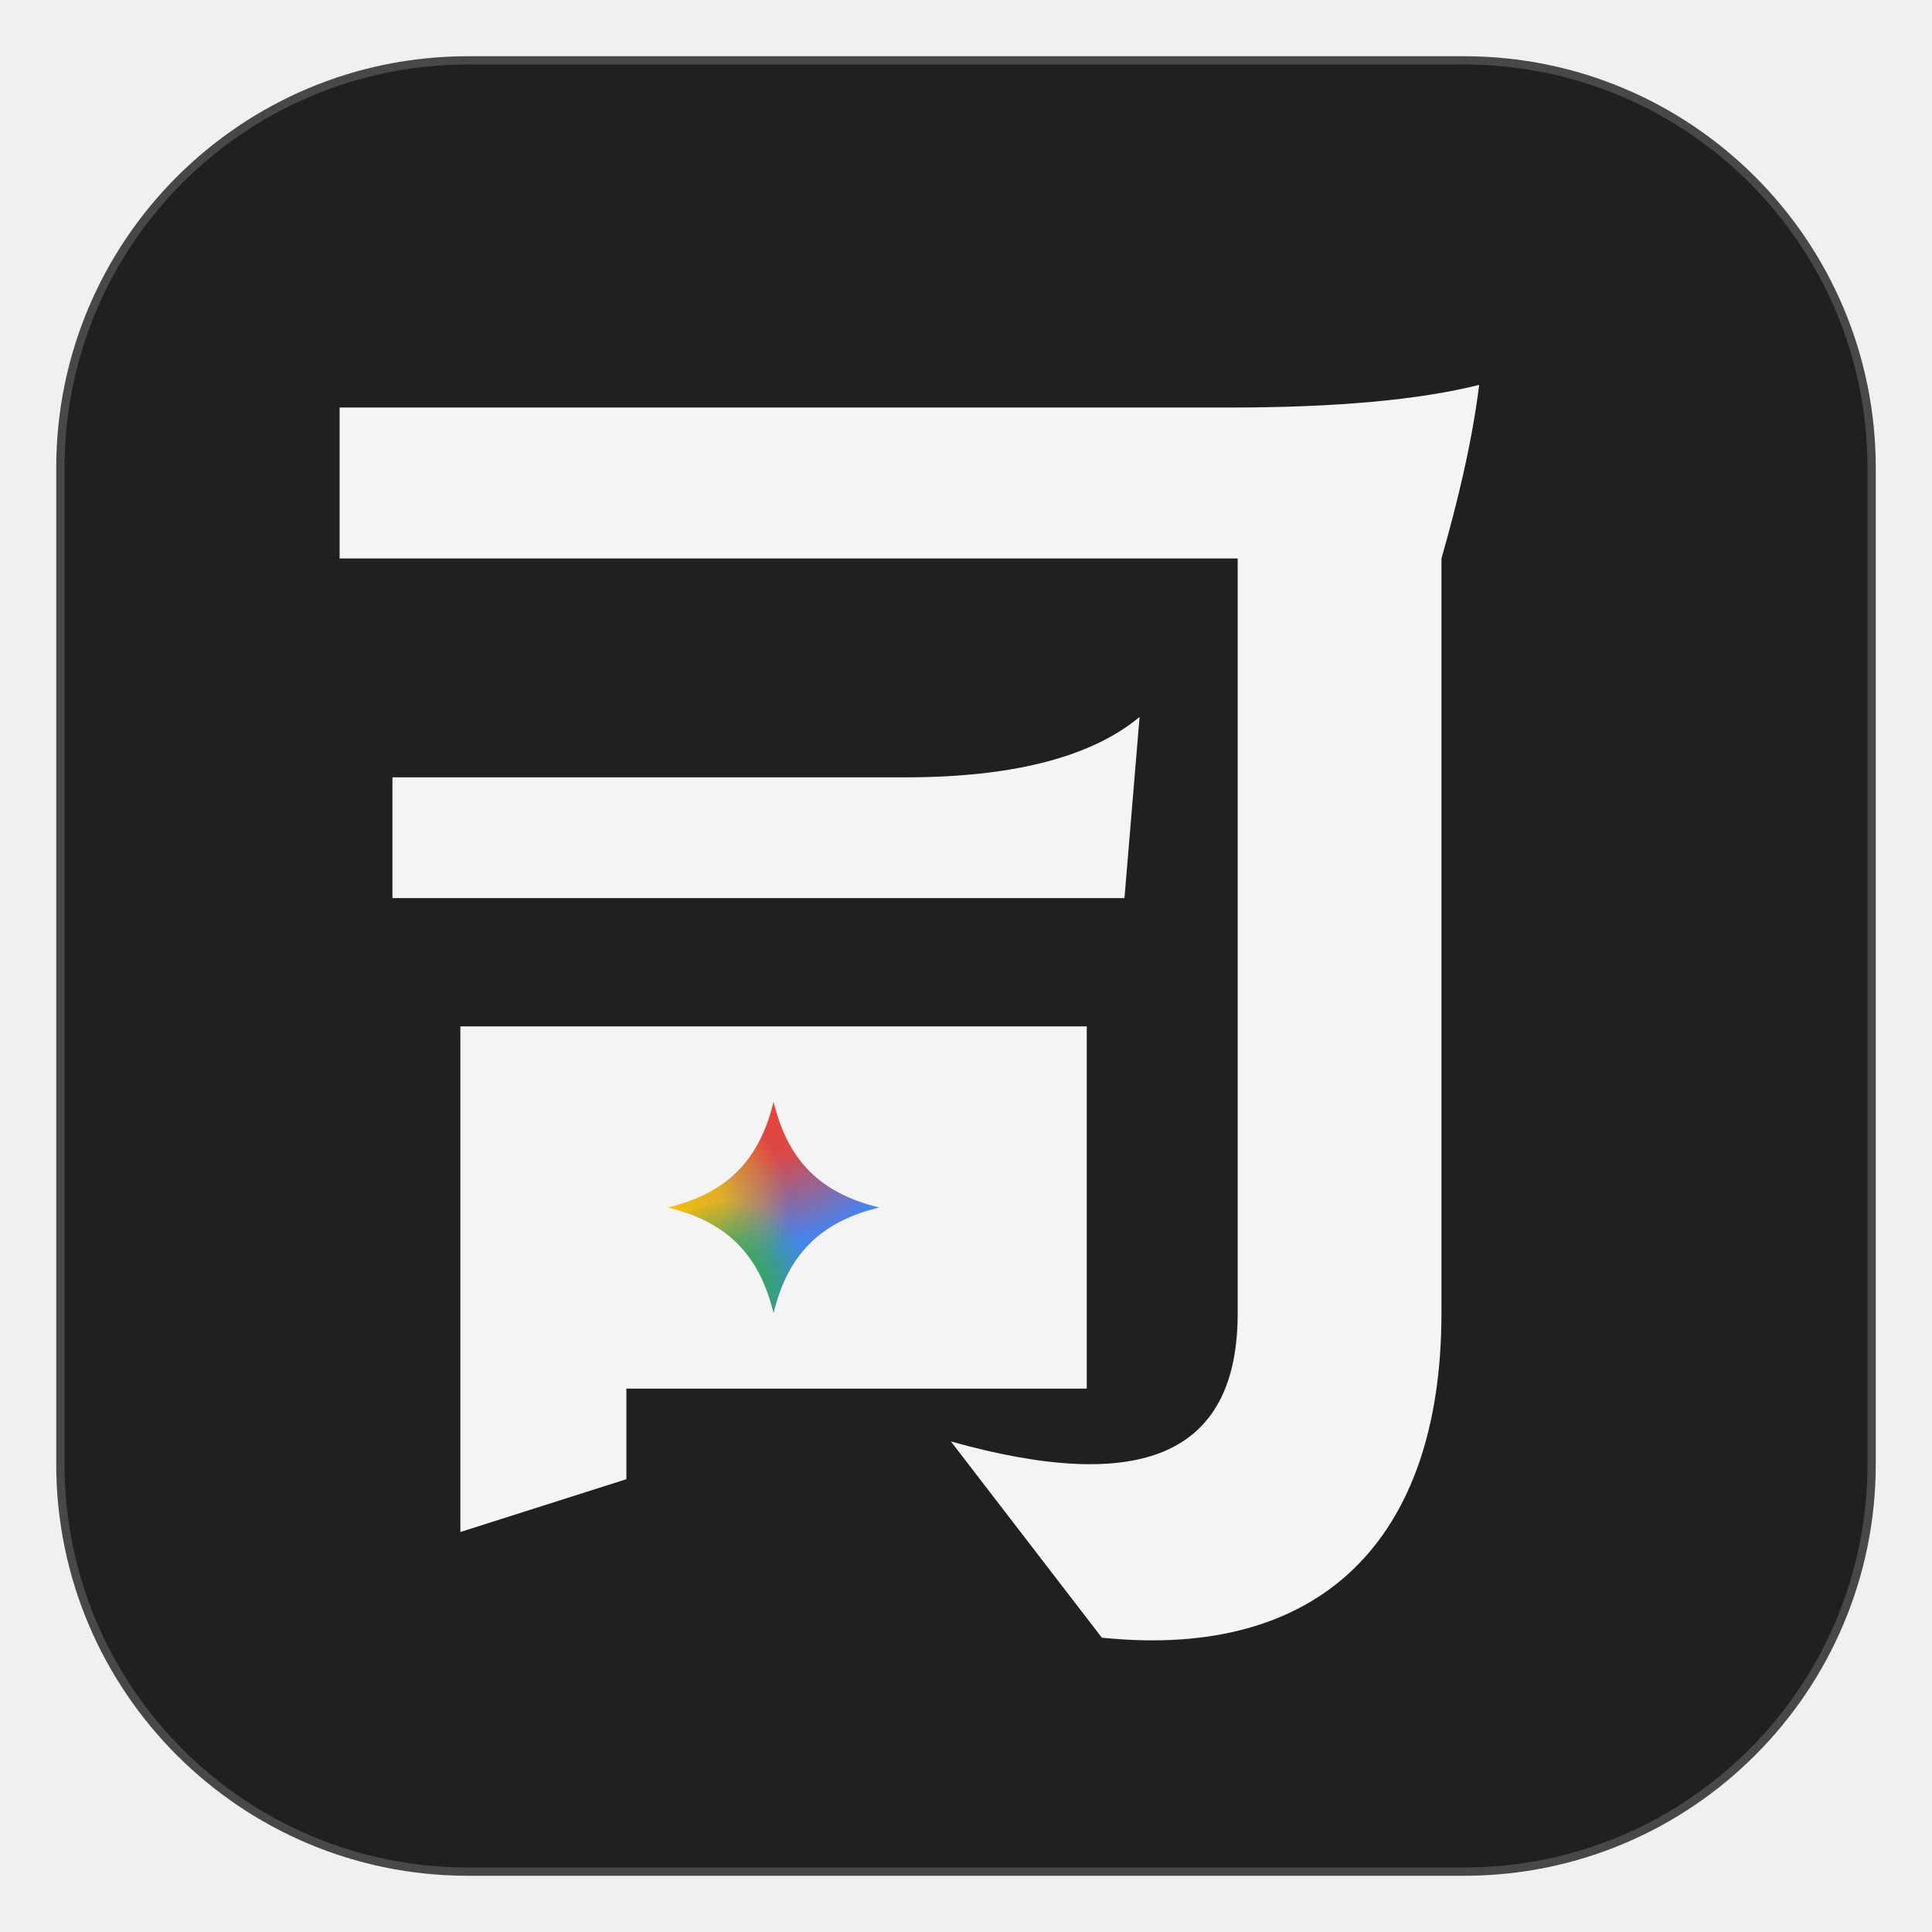
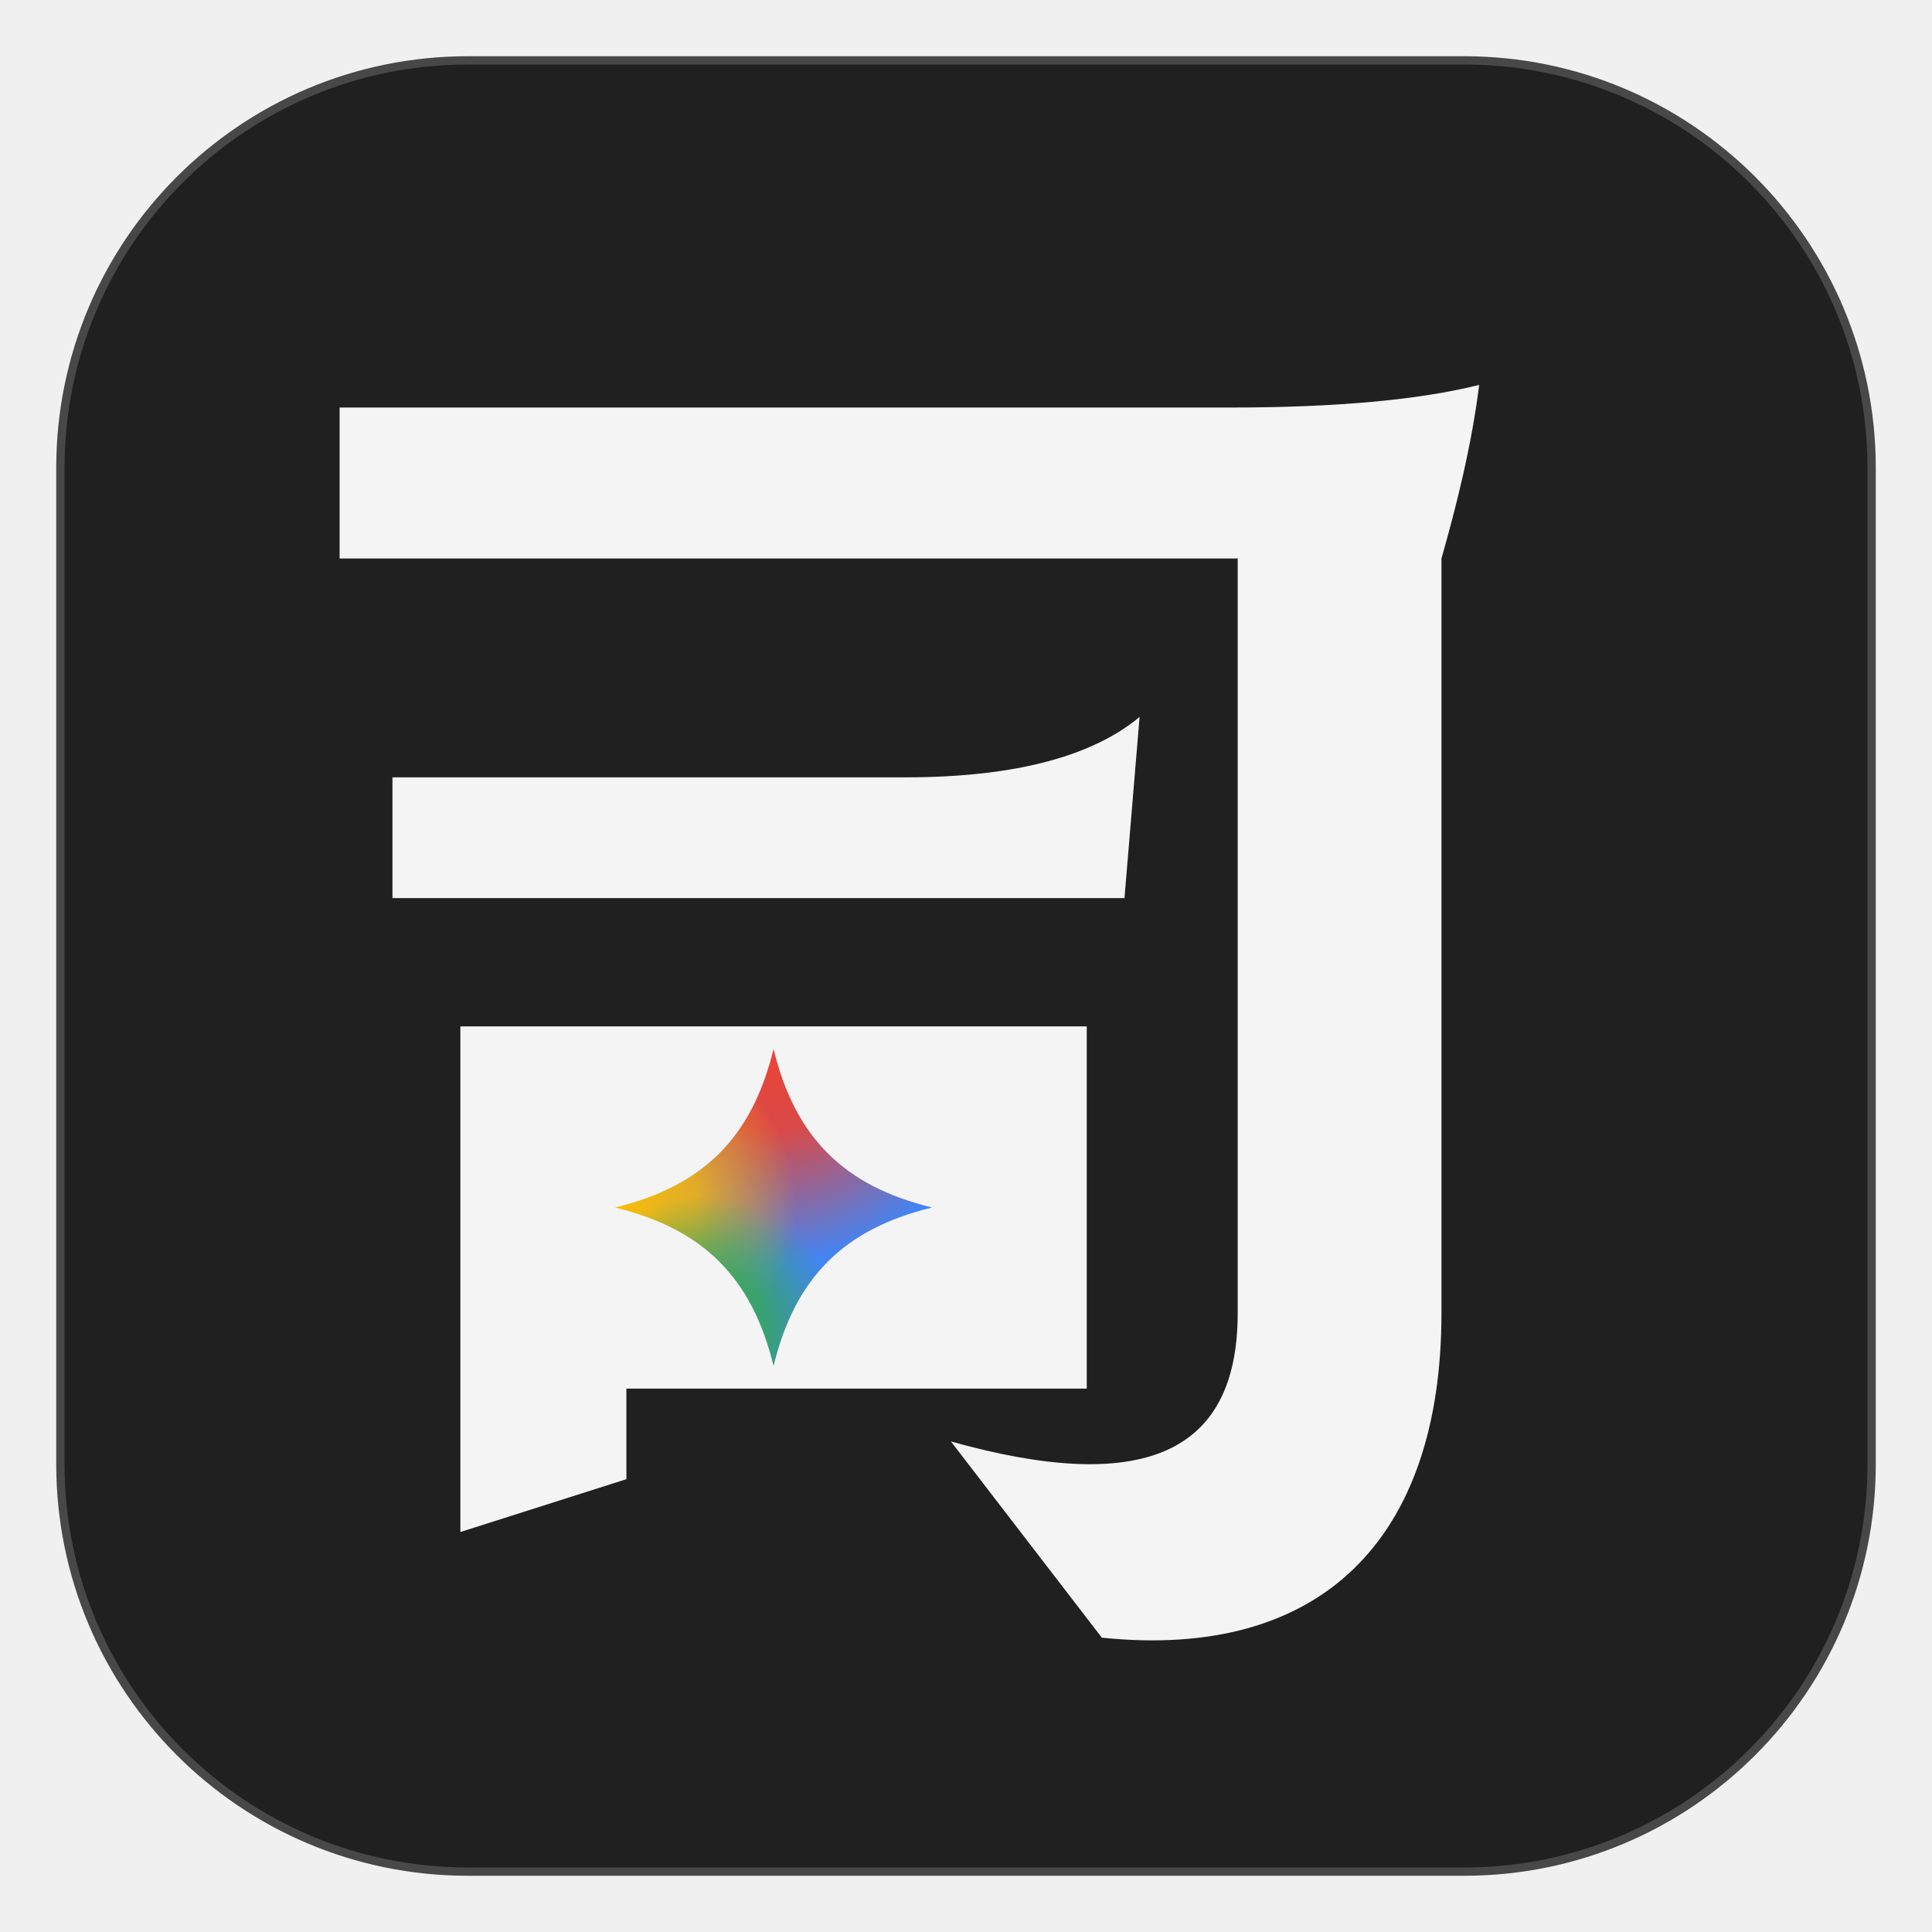
<svg xmlns="http://www.w3.org/2000/svg" width="1024" height="1024" viewBox="0 0 256 256">
  <defs>
    <mask id="spark-shape" maskUnits="userSpaceOnUse" x="86.5" y="143" width="40" height="40">
      <path d="M106.5 149C108.4 156.8 112.7 161.1 120.5 163C112.7 164.9 108.4 169.2 106.5 177C104.6 169.2 100.3 164.9 92.5 163C100.3 161.1 104.6 156.8 106.5 149Z" fill="white" />
    </mask>
    <radialGradient id="ai-red" gradientUnits="userSpaceOnUse" cx="106.5" cy="149" r="19">
      <stop stop-color="#EA4335" />
      <stop offset=".38" stop-color="#EA4335" stop-opacity=".9" />
      <stop offset="1" stop-color="#EA4335" stop-opacity="0" />
    </radialGradient>
    <radialGradient id="ai-yellow" gradientUnits="userSpaceOnUse" cx="92.5" cy="163" r="16">
      <stop stop-color="#FBBC05" />
      <stop offset=".45" stop-color="#FBBC05" stop-opacity=".8" />
      <stop offset="1" stop-color="#FBBC05" stop-opacity="0" />
    </radialGradient>
    <radialGradient id="ai-green" gradientUnits="userSpaceOnUse" cx="100.5" cy="174" r="12">
      <stop stop-color="#34A853" stop-opacity=".98" />
      <stop offset=".45" stop-color="#34A853" stop-opacity=".8" />
      <stop offset="1" stop-color="#34A853" stop-opacity="0" />
    </radialGradient>
  </defs>
  <rect x="8" y="8" width="240" height="240" rx="54" fill="#202020" stroke="#484848" stroke-width="1.1" />
  <g transform="translate(-4 -3)">
    <g fill="#F4F4F4">
      <path d="M49 57H167C181 57 192 56 200 54C199 62 197 70 195 77V177C195 207 179 223 150 220L130 194C155 201 168 196 168 177V77H49Z" />
      <path d="M56 106H124C139 106 149 103 155 98L153 122H56Z" />
      <path d="M65 139H148V187H87V199L65 206Z" />
    </g>
-     <g mask="url(#spark-shape)">
-       <rect x="86.5" y="143" width="40" height="40" fill="#4285F4" />
-       <rect x="86.5" y="143" width="40" height="40" fill="url(#ai-red)" />
-       <rect x="86.5" y="143" width="40" height="40" fill="url(#ai-yellow)" />
-       <rect x="86.5" y="143" width="40" height="40" fill="url(#ai-green)" />
+     <g transform="translate(106.5 163) scale(1.5) translate(-106.5 -163)">
+       <g mask="url(#spark-shape)">
+         <rect x="86.5" y="143" width="40" height="40" fill="#4285F4" />
+         <rect x="86.5" y="143" width="40" height="40" fill="url(#ai-red)" />
+         <rect x="86.5" y="143" width="40" height="40" fill="url(#ai-yellow)" />
+         <rect x="86.5" y="143" width="40" height="40" fill="url(#ai-green)" />
+       </g>
    </g>
  </g>
</svg>
